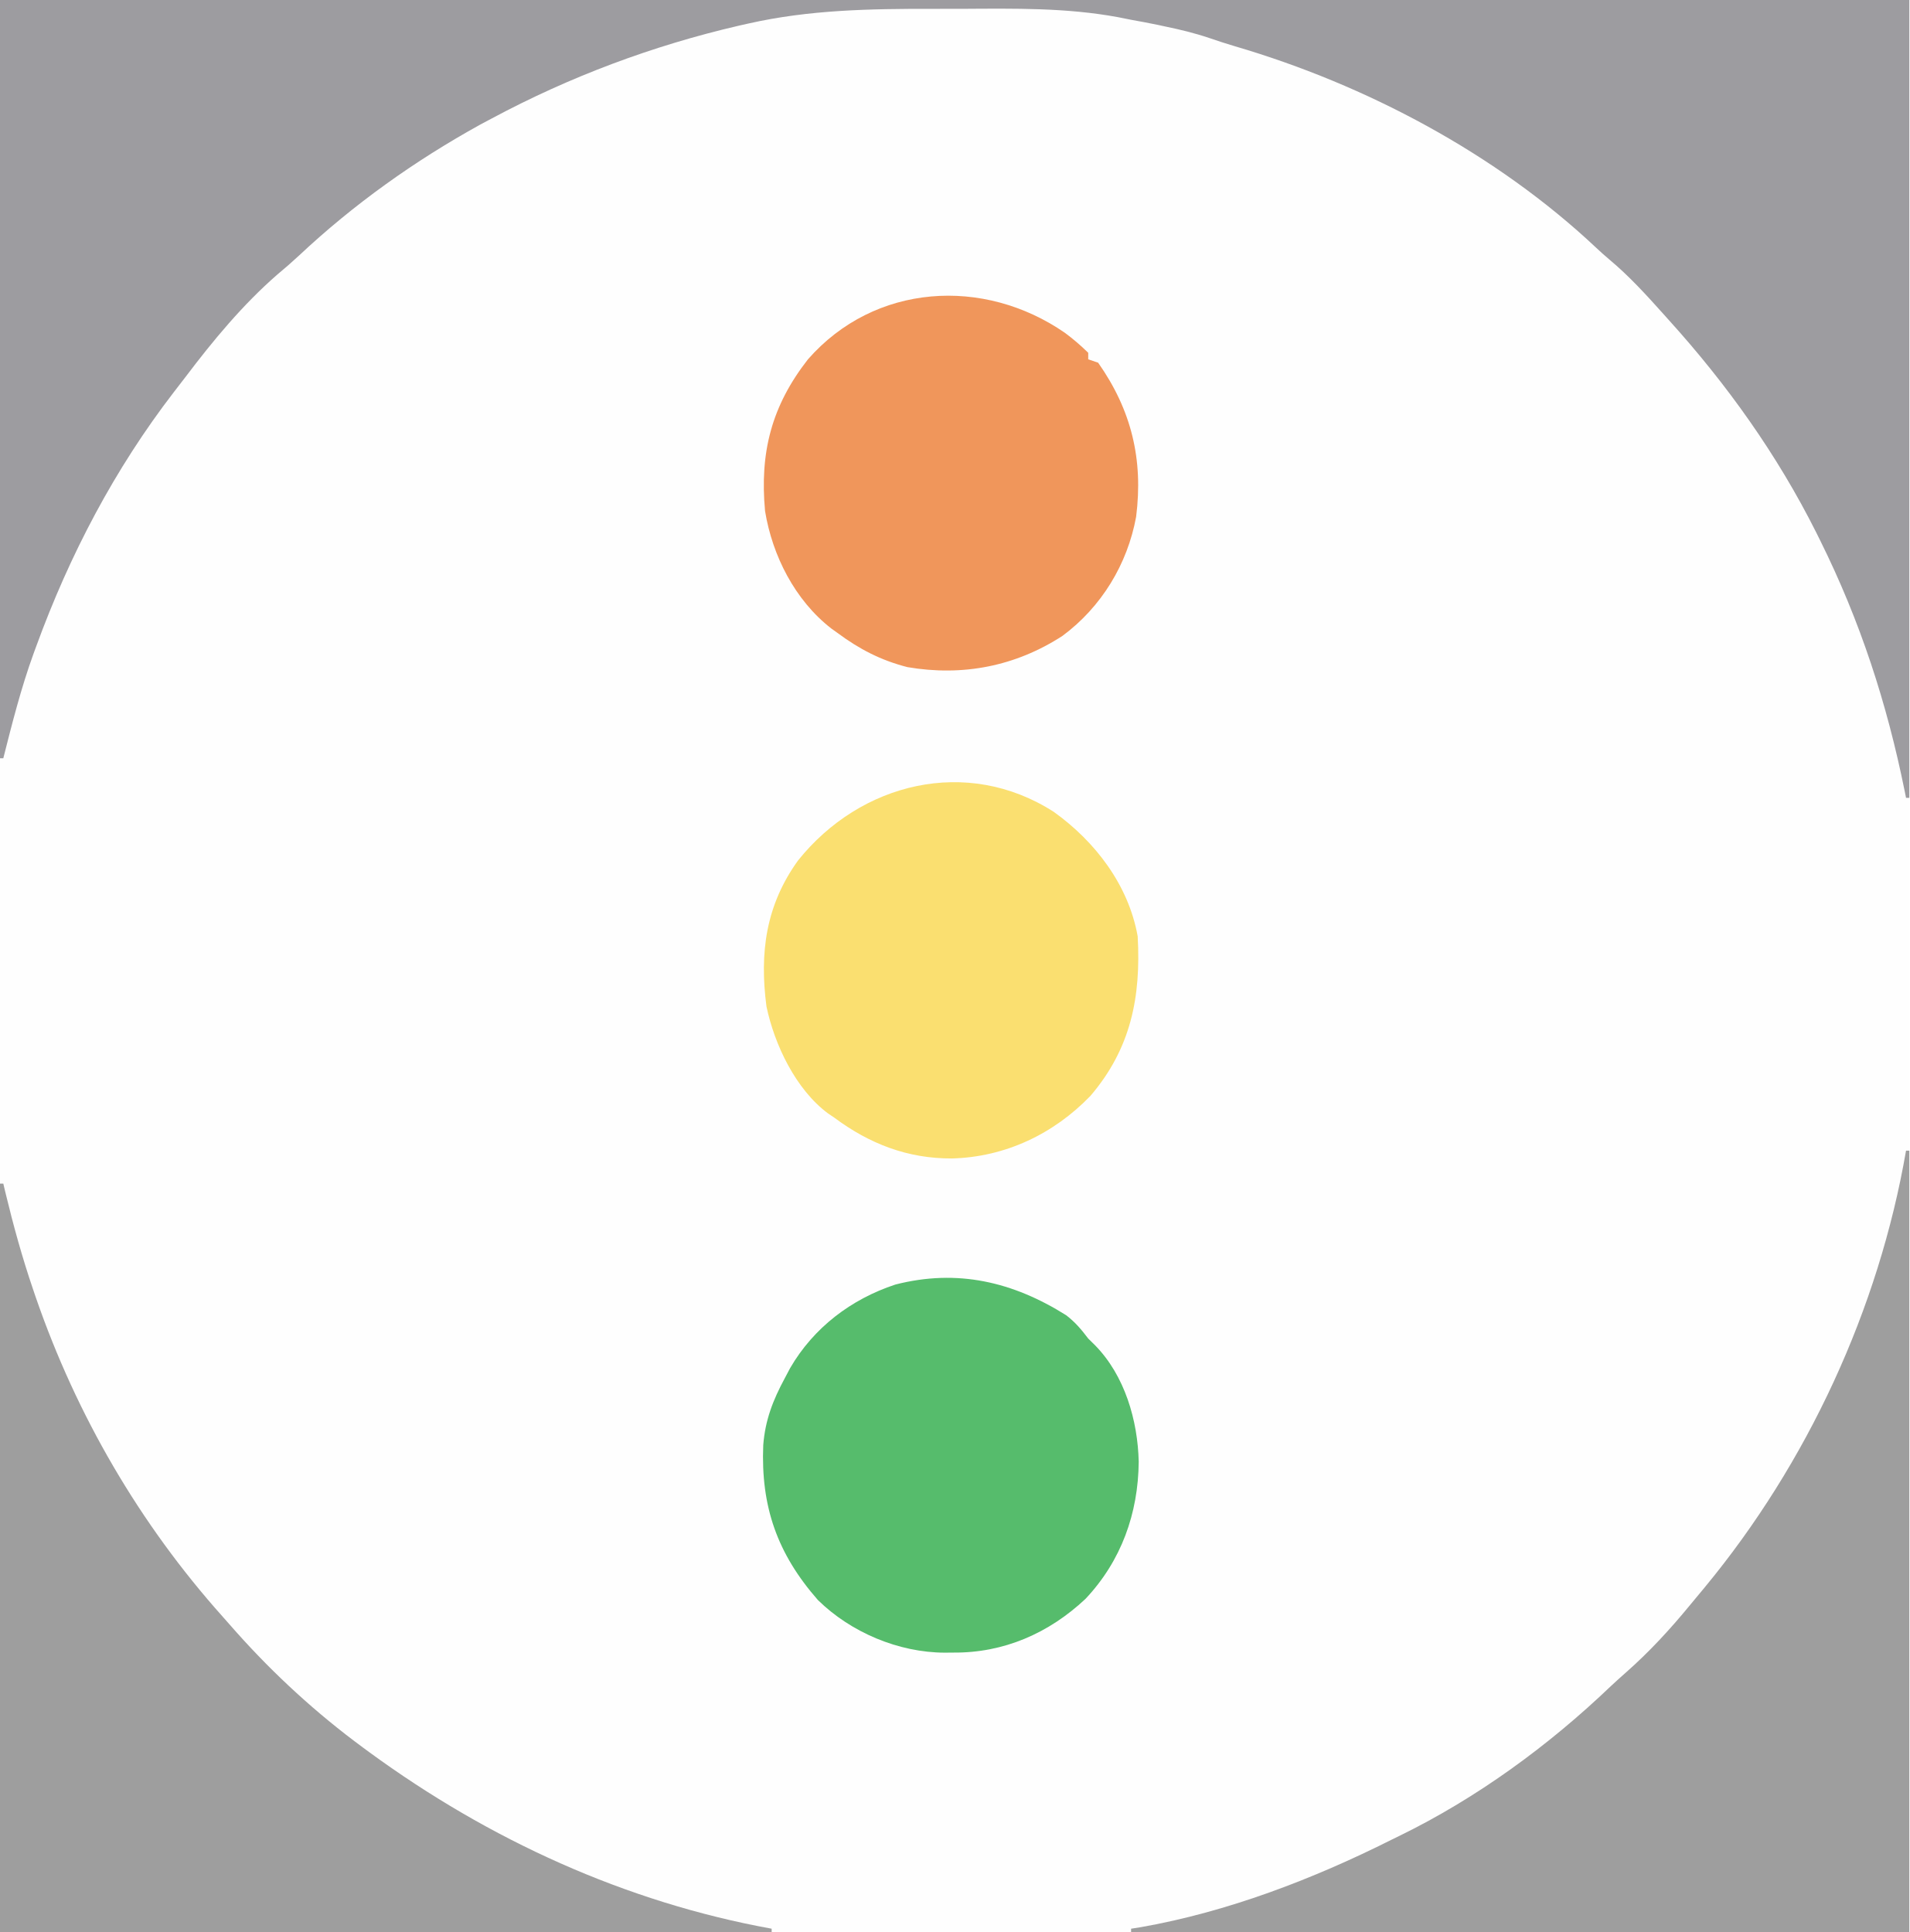
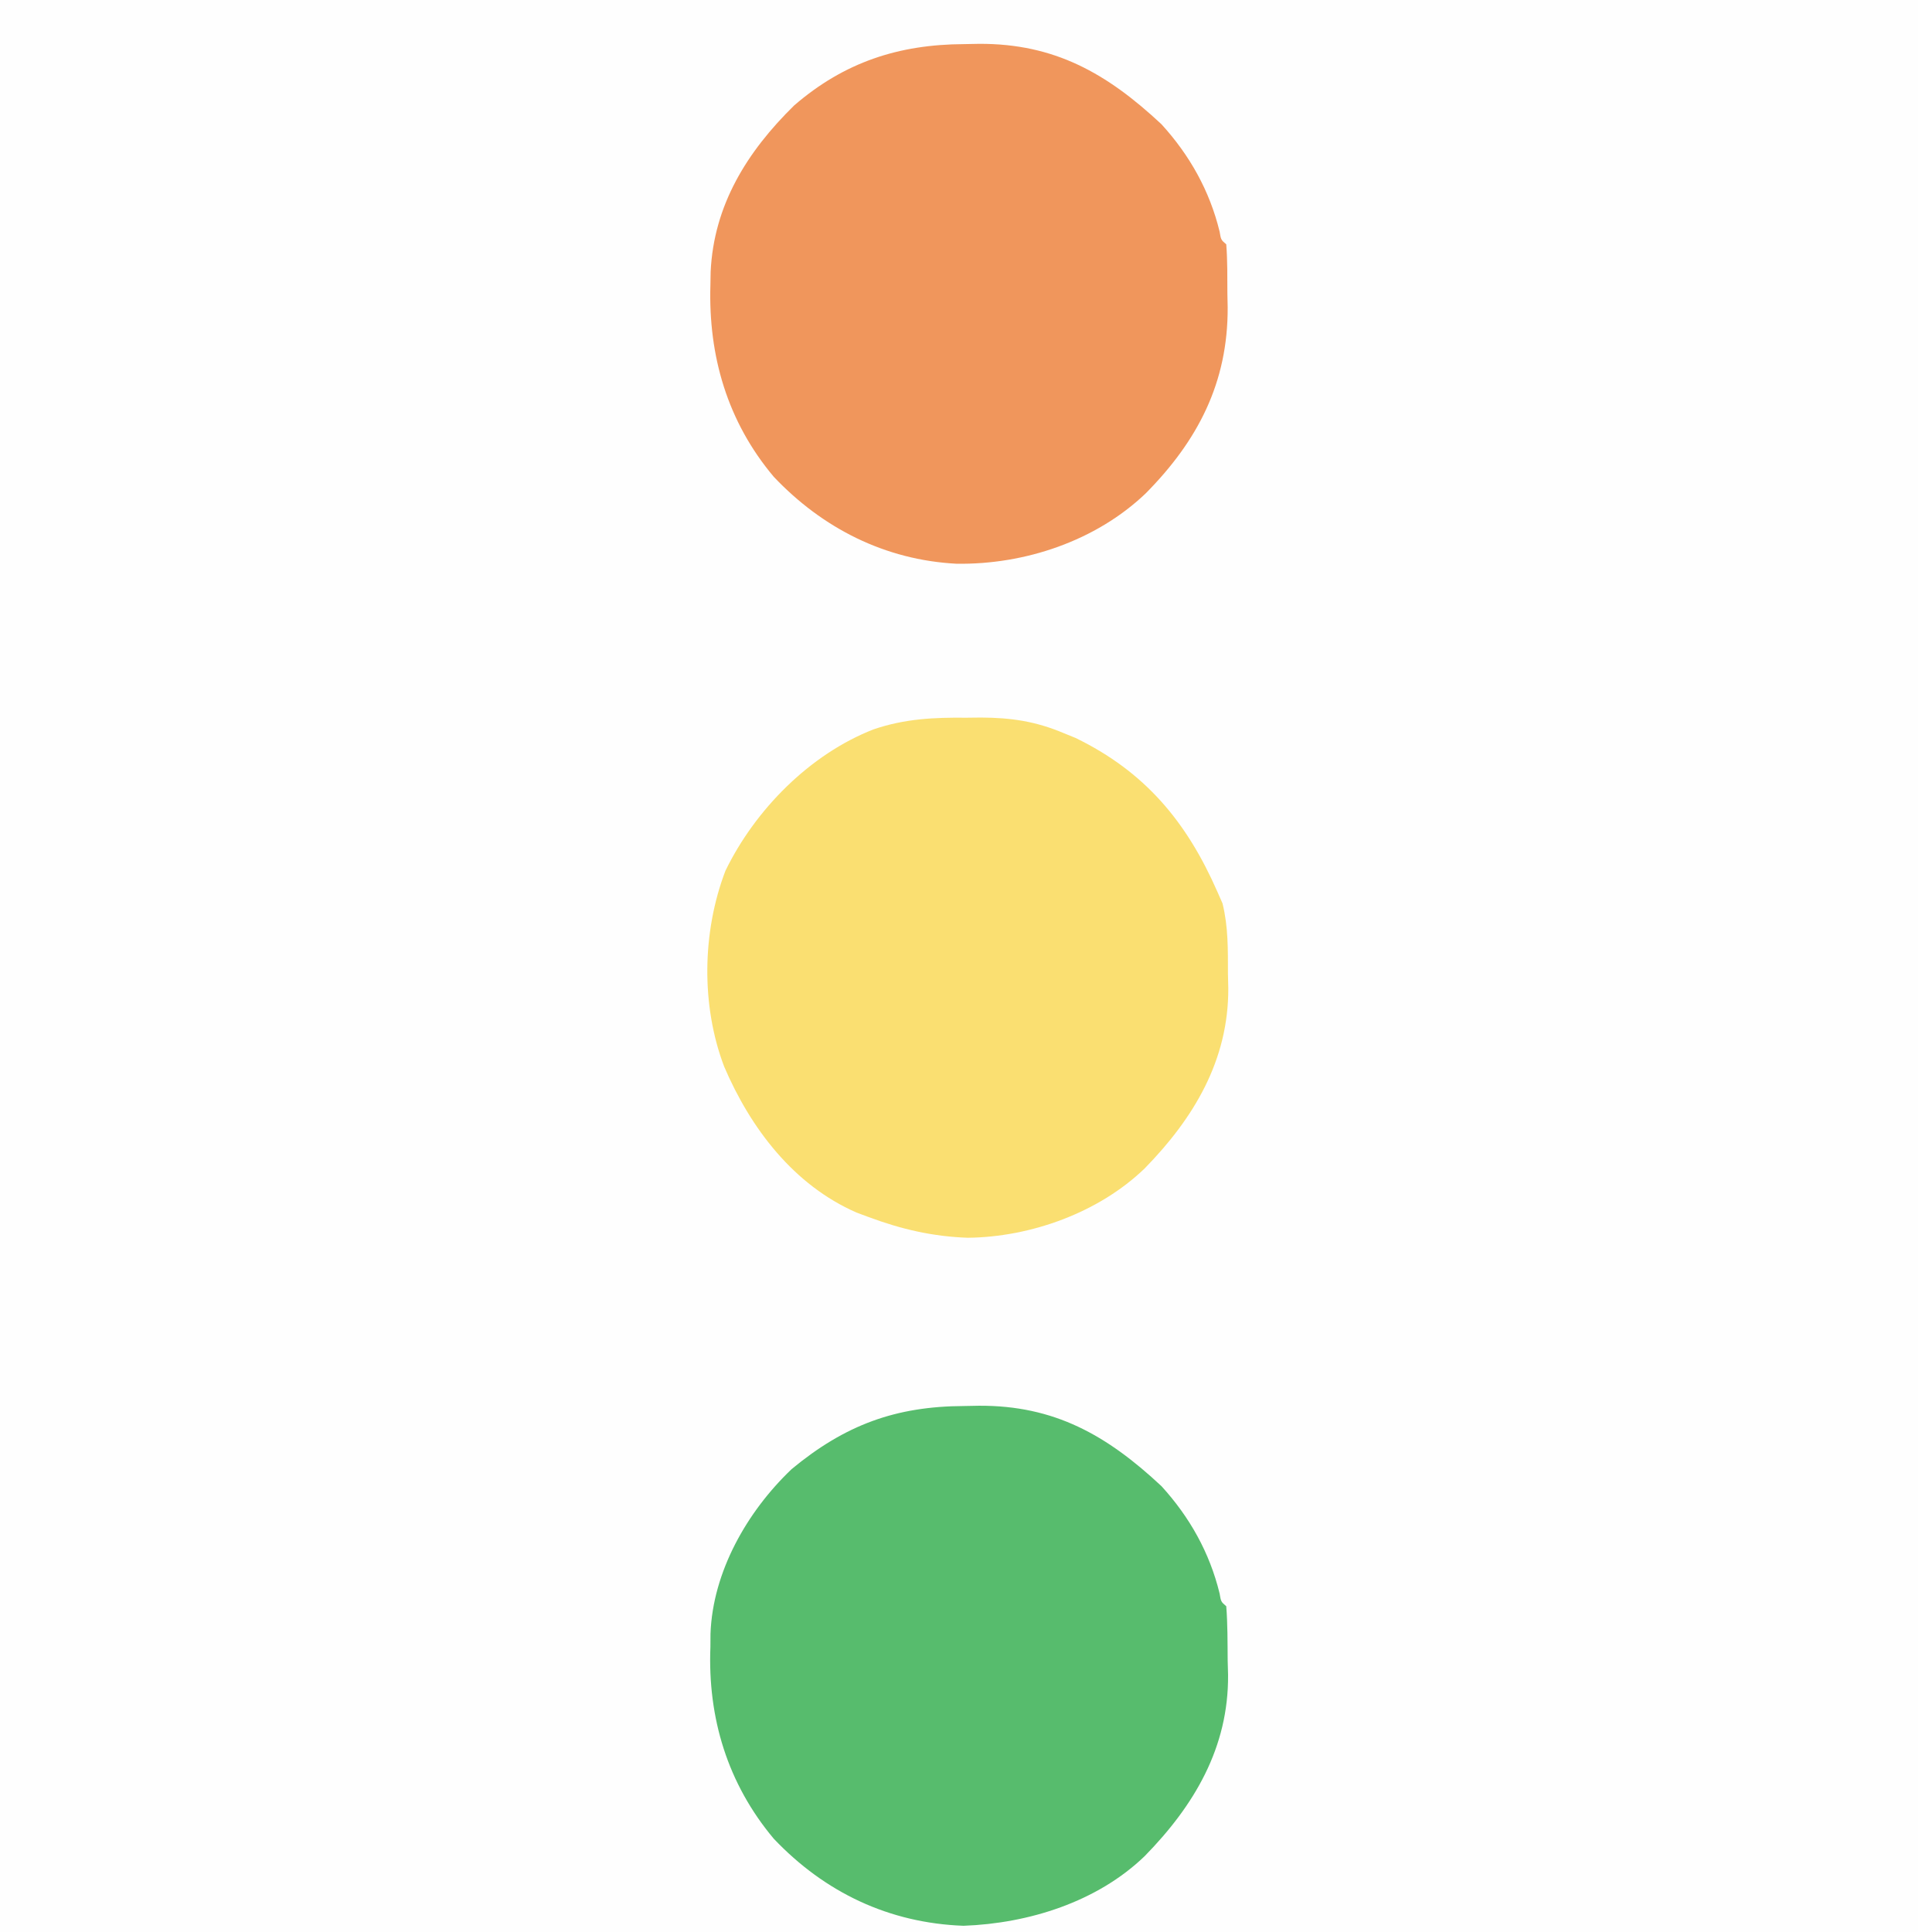
- <svg xmlns="http://www.w3.org/2000/svg" version="1.1" width="579" height="586">
-   <path d="M0 0 C191.07 0 382.14 0 579 0 C579 193.38 579 386.76 579 586 C387.93 586 196.86 586 0 586 C0 392.62 0 199.24 0 0 Z " fill="#FEFEFE" transform="translate(0,0)" />
-   <path d="M0 0 C191.07 0 382.14 0 579 0 C579 79.86 579 159.72 579 242 C578.67 242 578.34 242 578 242 C577.865 241.323 577.731 240.647 577.592 239.95 C572.19 213.248 564.111 188.42 552 164 C551.404 162.798 551.404 162.798 550.796 161.571 C538.944 137.927 523.723 116.597 506 97 C505.471 96.409 504.942 95.819 504.397 95.21 C499.178 89.389 493.962 83.658 487.945 78.641 C486.595 77.502 485.279 76.321 483.992 75.109 C453.693 46.605 414.245 25.701 374.5 14.035 C371.838 13.248 369.235 12.401 366.613 11.496 C362.189 10.011 357.756 8.938 353.188 8 C352.489 7.848 351.791 7.696 351.072 7.539 C348.389 6.978 345.697 6.49 343 6 C341.709 5.742 340.417 5.484 339.087 5.218 C323.358 2.306 307.544 2.581 291.617 2.677 C288.627 2.691 285.637 2.686 282.647 2.681 C263.86 2.657 245.418 2.961 227 7.125 C226.051 7.337 225.101 7.55 224.123 7.769 C197.909 13.847 172.713 23.276 149 36 C147.895 36.588 146.791 37.176 145.652 37.781 C125.769 48.758 107.208 61.991 90.656 77.531 C88.525 79.513 86.362 81.392 84.125 83.25 C73.622 92.399 64.605 103.289 56.232 114.374 C55.07 115.908 53.889 117.427 52.707 118.945 C34.722 142.31 21.086 168.343 11 196 C10.593 197.107 10.593 197.107 10.178 198.236 C6.406 208.618 3.706 219.303 1 230 C0.67 230 0.34 230 0 230 C0 154.1 0 78.2 0 0 Z " fill="#9D9CA0" transform="translate(0,0)" />
-   <path d="M0 0 C0.33 0 0.66 0 1 0 C1 78.21 1 156.42 1 237 C-76.88 237 -154.76 237 -235 237 C-235 236.67 -235 236.34 -235 236 C-233.569 235.776 -233.569 235.776 -232.109 235.547 C-205.802 230.921 -179.773 220.952 -156 209 C-155.238 208.628 -154.476 208.257 -153.691 207.874 C-130.17 196.396 -108.401 180.491 -89.518 162.428 C-88.021 161.02 -86.496 159.654 -84.953 158.297 C-77.804 151.989 -71.546 145.197 -65.5 137.828 C-64.01 136.012 -62.505 134.209 -61 132.406 C-29.903 94.756 -8.286 48.083 0 0 Z " fill="#9E9E9E" transform="translate(578,349)" />
-   <path d="M0 0 C0.33 0 0.66 0 1 0 C1.231 0.969 1.461 1.939 1.699 2.938 C4.071 12.755 6.742 22.437 10 32 C10.295 32.866 10.589 33.732 10.893 34.624 C23.245 70.343 42.366 103.229 67.581 131.414 C68.942 132.935 70.288 134.469 71.633 136.004 C83.203 148.973 96.009 160.694 110 171 C111 171.736 111 171.736 112.02 172.488 C148.314 199.027 189.671 217.958 234 226 C234 226.33 234 226.66 234 227 C156.78 227 79.56 227 0 227 C0 152.09 0 77.18 0 0 Z " fill="#9E9E9E" transform="translate(0,359)" />
-   <path d="M0 0 C2.755 2.127 4.58 4.296 6.672 7.062 C7.353 7.732 8.033 8.401 8.734 9.09 C17.747 18.266 21.701 31.881 21.984 44.438 C21.835 60.119 16.696 74.488 5.863 86 C-5.274 96.482 -19.003 102.45 -34.266 102.312 C-35.121 102.32 -35.976 102.328 -36.857 102.336 C-50.821 102.293 -65.3 96.203 -75.309 86.367 C-87.615 72.323 -92.642 58.039 -91.875 39.387 C-91.286 31.795 -88.94 25.75 -85.328 19.062 C-84.798 18.058 -84.269 17.054 -83.723 16.02 C-76.594 3.743 -65.223 -4.884 -51.828 -9.312 C-33.029 -14.145 -16.137 -10.157 0 0 Z " fill="#56BC6C" transform="translate(323.3281,398.9375)" />
-   <path d="M0 0 C12.555 8.999 22.664 22.162 25.441 37.75 C26.461 56.083 23.419 71.747 11.129 86.125 C-0.024 97.709 -14.734 104.703 -30.871 105.125 C-44.255 105.189 -55.863 100.722 -66.559 92.75 C-67.189 92.325 -67.819 91.899 -68.469 91.461 C-78.238 84.206 -84.698 70.635 -87.133 59.008 C-89.261 42.722 -87.336 28.322 -77.559 14.75 C-58.67 -8.87 -26.351 -16.919 0 0 Z " fill="#FADF70" transform="translate(319.5586,246.25)" />
-   <path d="M0 0 C2.538 1.895 4.726 3.777 7 6 C7 6.66 7 7.32 7 8 C8.485 8.495 8.485 8.495 10 9 C20.125 23.387 23.721 38.374 21.527 55.742 C18.899 70.125 11.011 83.107 -0.812 91.875 C-15.116 101.137 -31.099 104.201 -47.824 101.348 C-55.866 99.286 -62.354 95.93 -69 91 C-69.645 90.539 -70.289 90.077 -70.953 89.602 C-81.936 81.043 -88.782 67.556 -91 54 C-92.639 36.189 -89.018 22.119 -78 8 C-57.788 -15.085 -24.688 -17.112 0 0 Z " fill="#F0965B" transform="translate(323,101)" />
+ <svg xmlns="http://www.w3.org/2000/svg" version="1.1" width="424" height="427">
+   <path d="M0 0 C139.92 0 279.84 0 424 0 C424 140.91 424 281.82 424 427 C284.08 427 144.16 427 0 427 C0 286.09 0 145.18 0 0 Z " fill="#FEFEFE" transform="translate(0,0)" />
+   <path d="M0 0 C1.072 -0.012 2.144 -0.023 3.248 -0.035 C9.874 -0.011 15.327 0.803 21.438 3.375 C22.333 3.74 23.229 4.105 24.152 4.48 C39.506 11.955 48.675 22.995 55.438 38.375 C55.826 39.255 56.214 40.136 56.613 41.043 C57.888 46.196 57.806 51.275 57.812 56.562 C57.837 57.636 57.861 58.709 57.887 59.814 C57.944 75.683 50.288 88.489 39.41 99.609 C29.307 109.358 14.292 114.785 0.312 114.938 C-7.426 114.664 -14.322 113.068 -21.562 110.375 C-22.885 109.884 -22.885 109.884 -24.234 109.383 C-38.18 103.298 -47.694 90.735 -53.527 77.098 C-58.671 63.568 -58.389 47.26 -53.234 33.809 C-46.671 20.329 -34.589 8.053 -20.465 2.559 C-13.607 0.232 -7.199 -0.078 0 0 Z " fill="#FADF71" transform="translate(213.5625,158.625)" />
+   <path d="M0 0 C1.082 -0.021 2.164 -0.041 3.279 -0.062 C19.969 -0.143 31.55 6.436 43.613 17.703 C49.856 24.543 54.274 32.426 56.465 41.422 C56.774 43.256 56.774 43.256 57.938 44.25 C58.222 47.867 58.17 51.498 58.188 55.125 C58.208 56.125 58.229 57.126 58.25 58.156 C58.336 74.798 51.653 87.656 40.133 99.297 C29.137 109.808 13.392 115.077 -1.693 114.842 C-17.433 114.018 -31.279 107.024 -42.066 95.621 C-52.311 83.452 -56.533 68.914 -56.062 53.25 C-56.046 52.297 -56.029 51.345 -56.012 50.363 C-55.335 35.573 -47.957 23.765 -37.562 13.562 C-26.459 3.963 -14.4 0.067 0 0 Z " fill="#F0965C" transform="translate(213.0625,9.75)" />
+   <path d="M0 0 C1.082 -0.021 2.164 -0.041 3.279 -0.062 C19.969 -0.143 31.55 6.436 43.613 17.703 C49.856 24.543 54.274 32.426 56.465 41.422 C56.774 43.256 56.774 43.256 57.938 44.25 C58.25 48.2 58.216 52.164 58.25 56.125 C58.294 57.769 58.294 57.769 58.338 59.445 C58.461 75.452 50.898 88.261 39.906 99.484 C29.406 109.614 14.25 114.353 -0.125 114.875 C-16.531 114.275 -30.75 107.551 -42.062 95.633 C-52.275 83.466 -56.679 68.912 -56.062 53.25 C-56.056 52.29 -56.05 51.329 -56.043 50.34 C-55.556 36.649 -47.952 23.31 -38.105 13.941 C-26.261 4.135 -15.087 0.07 0 0 Z " fill="#57BC6D" transform="translate(213.0625,310.75)" />
</svg>
